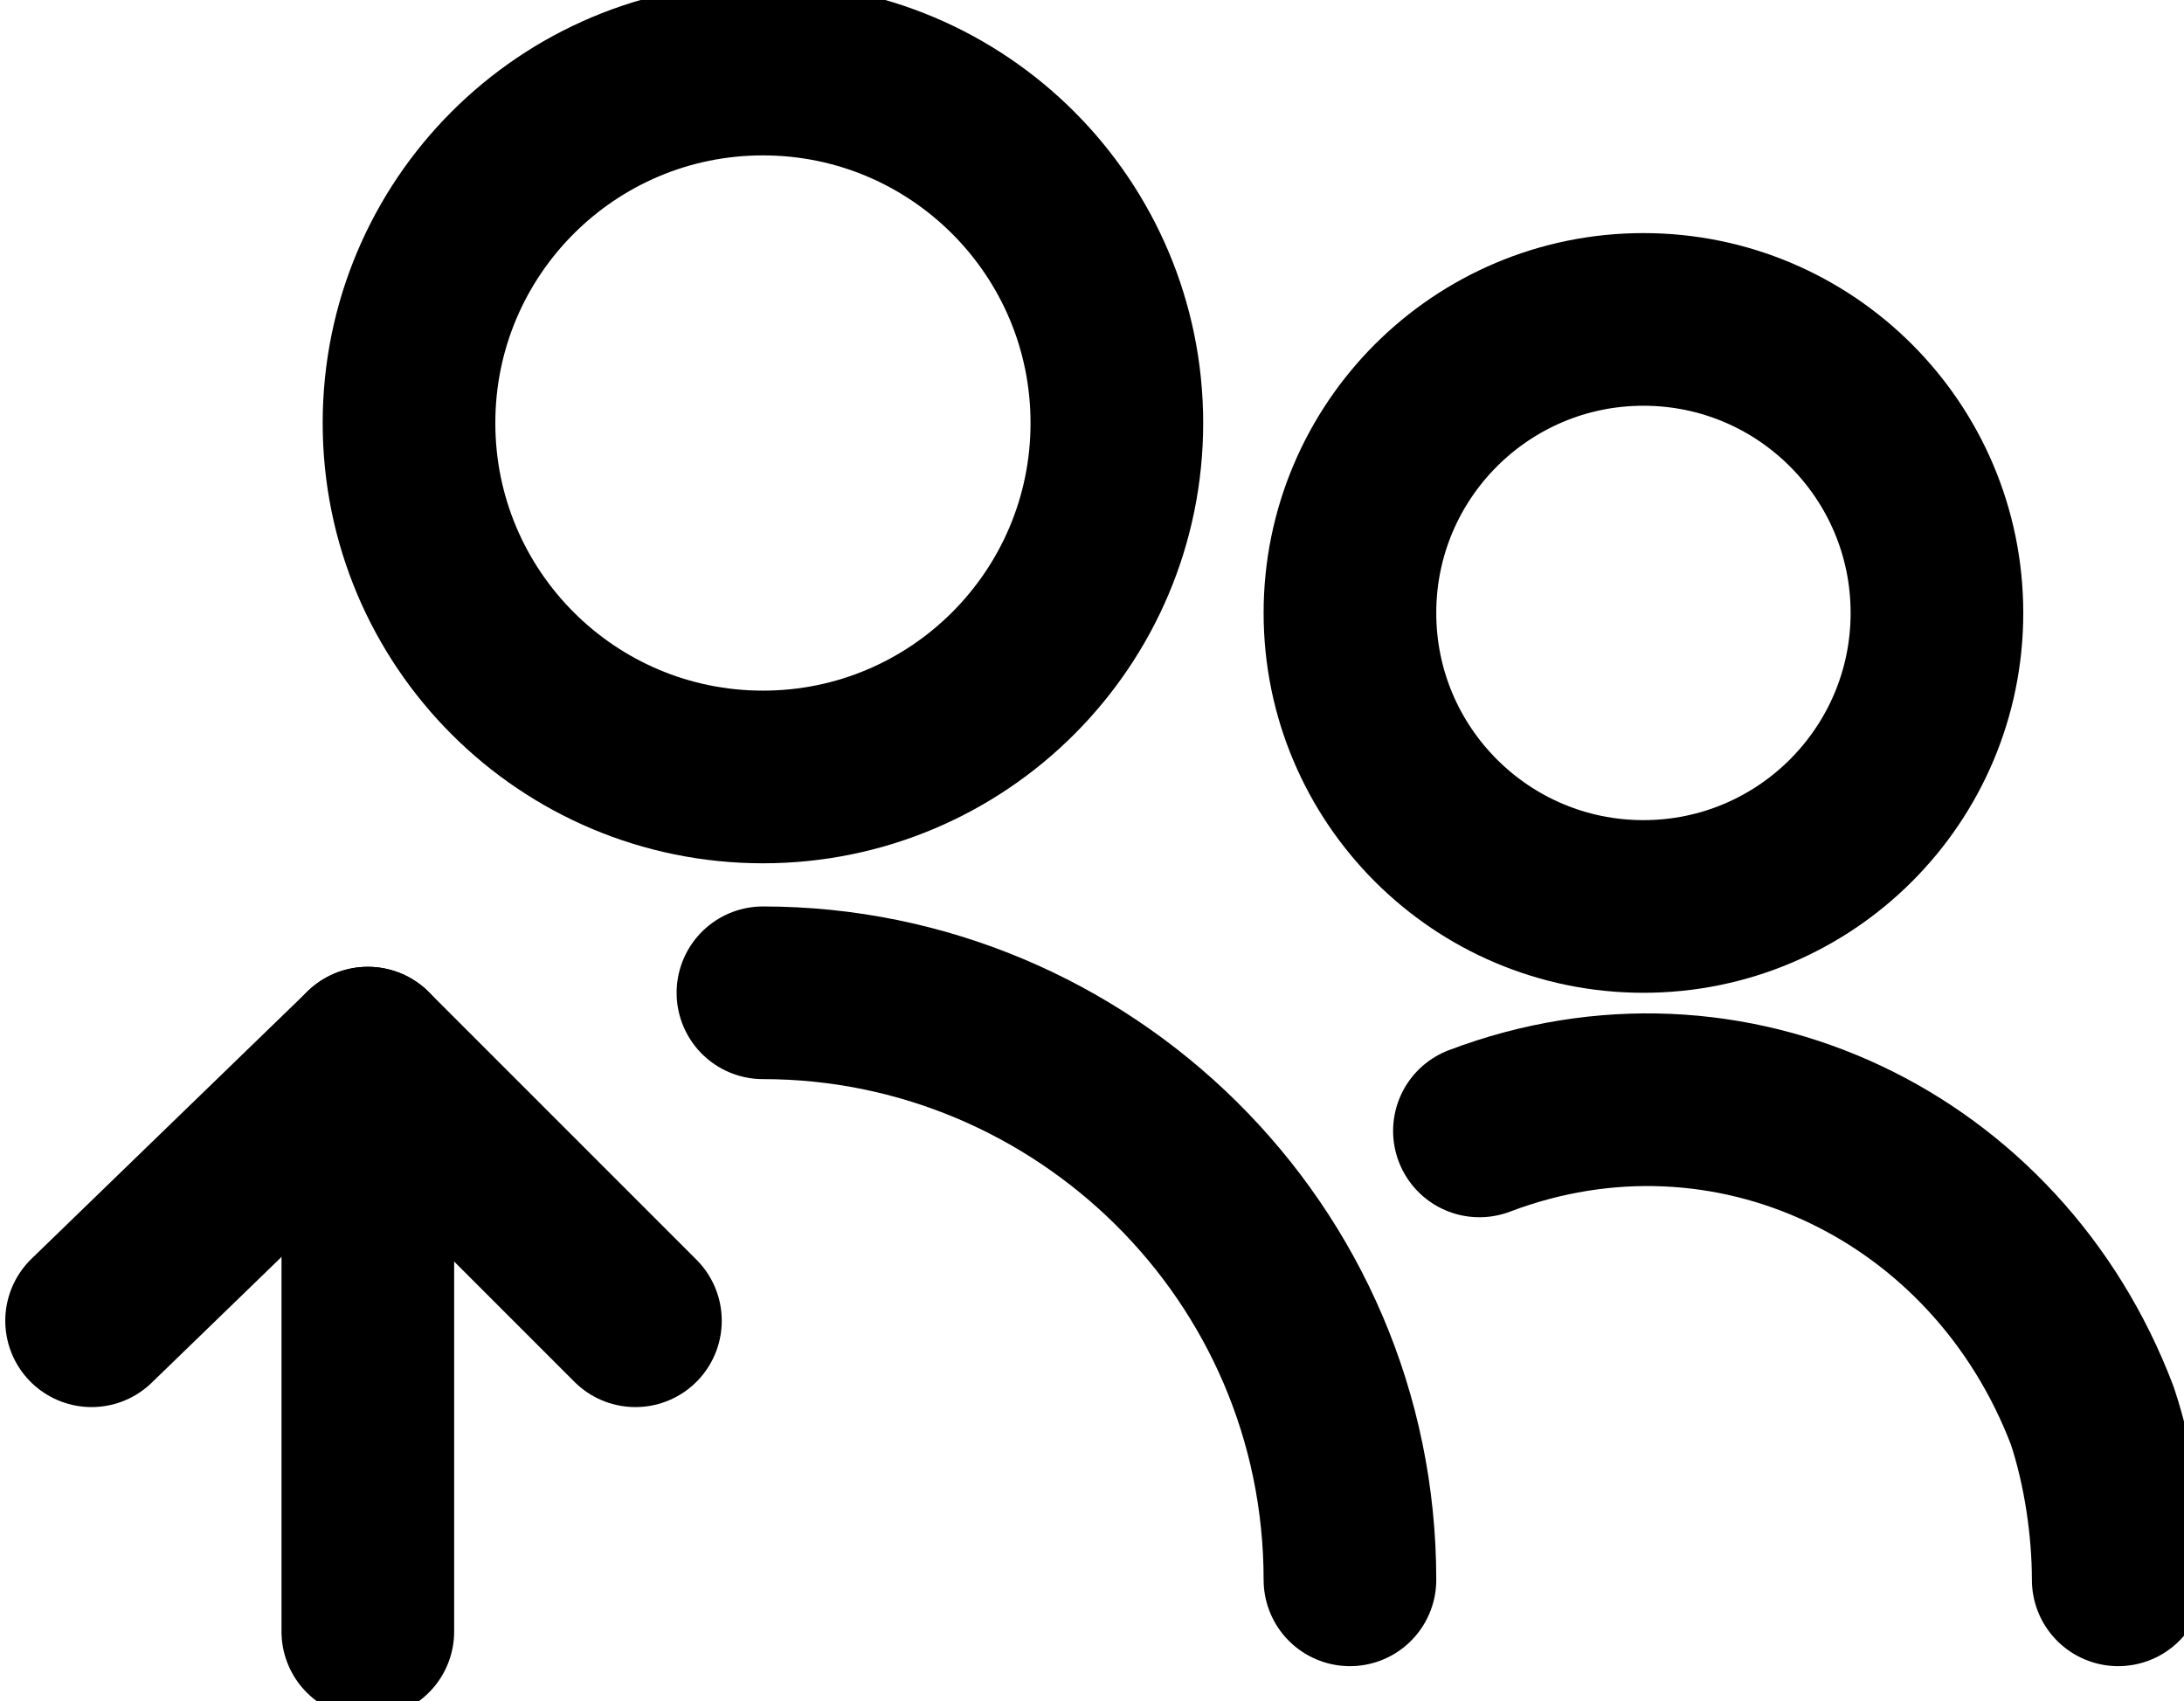
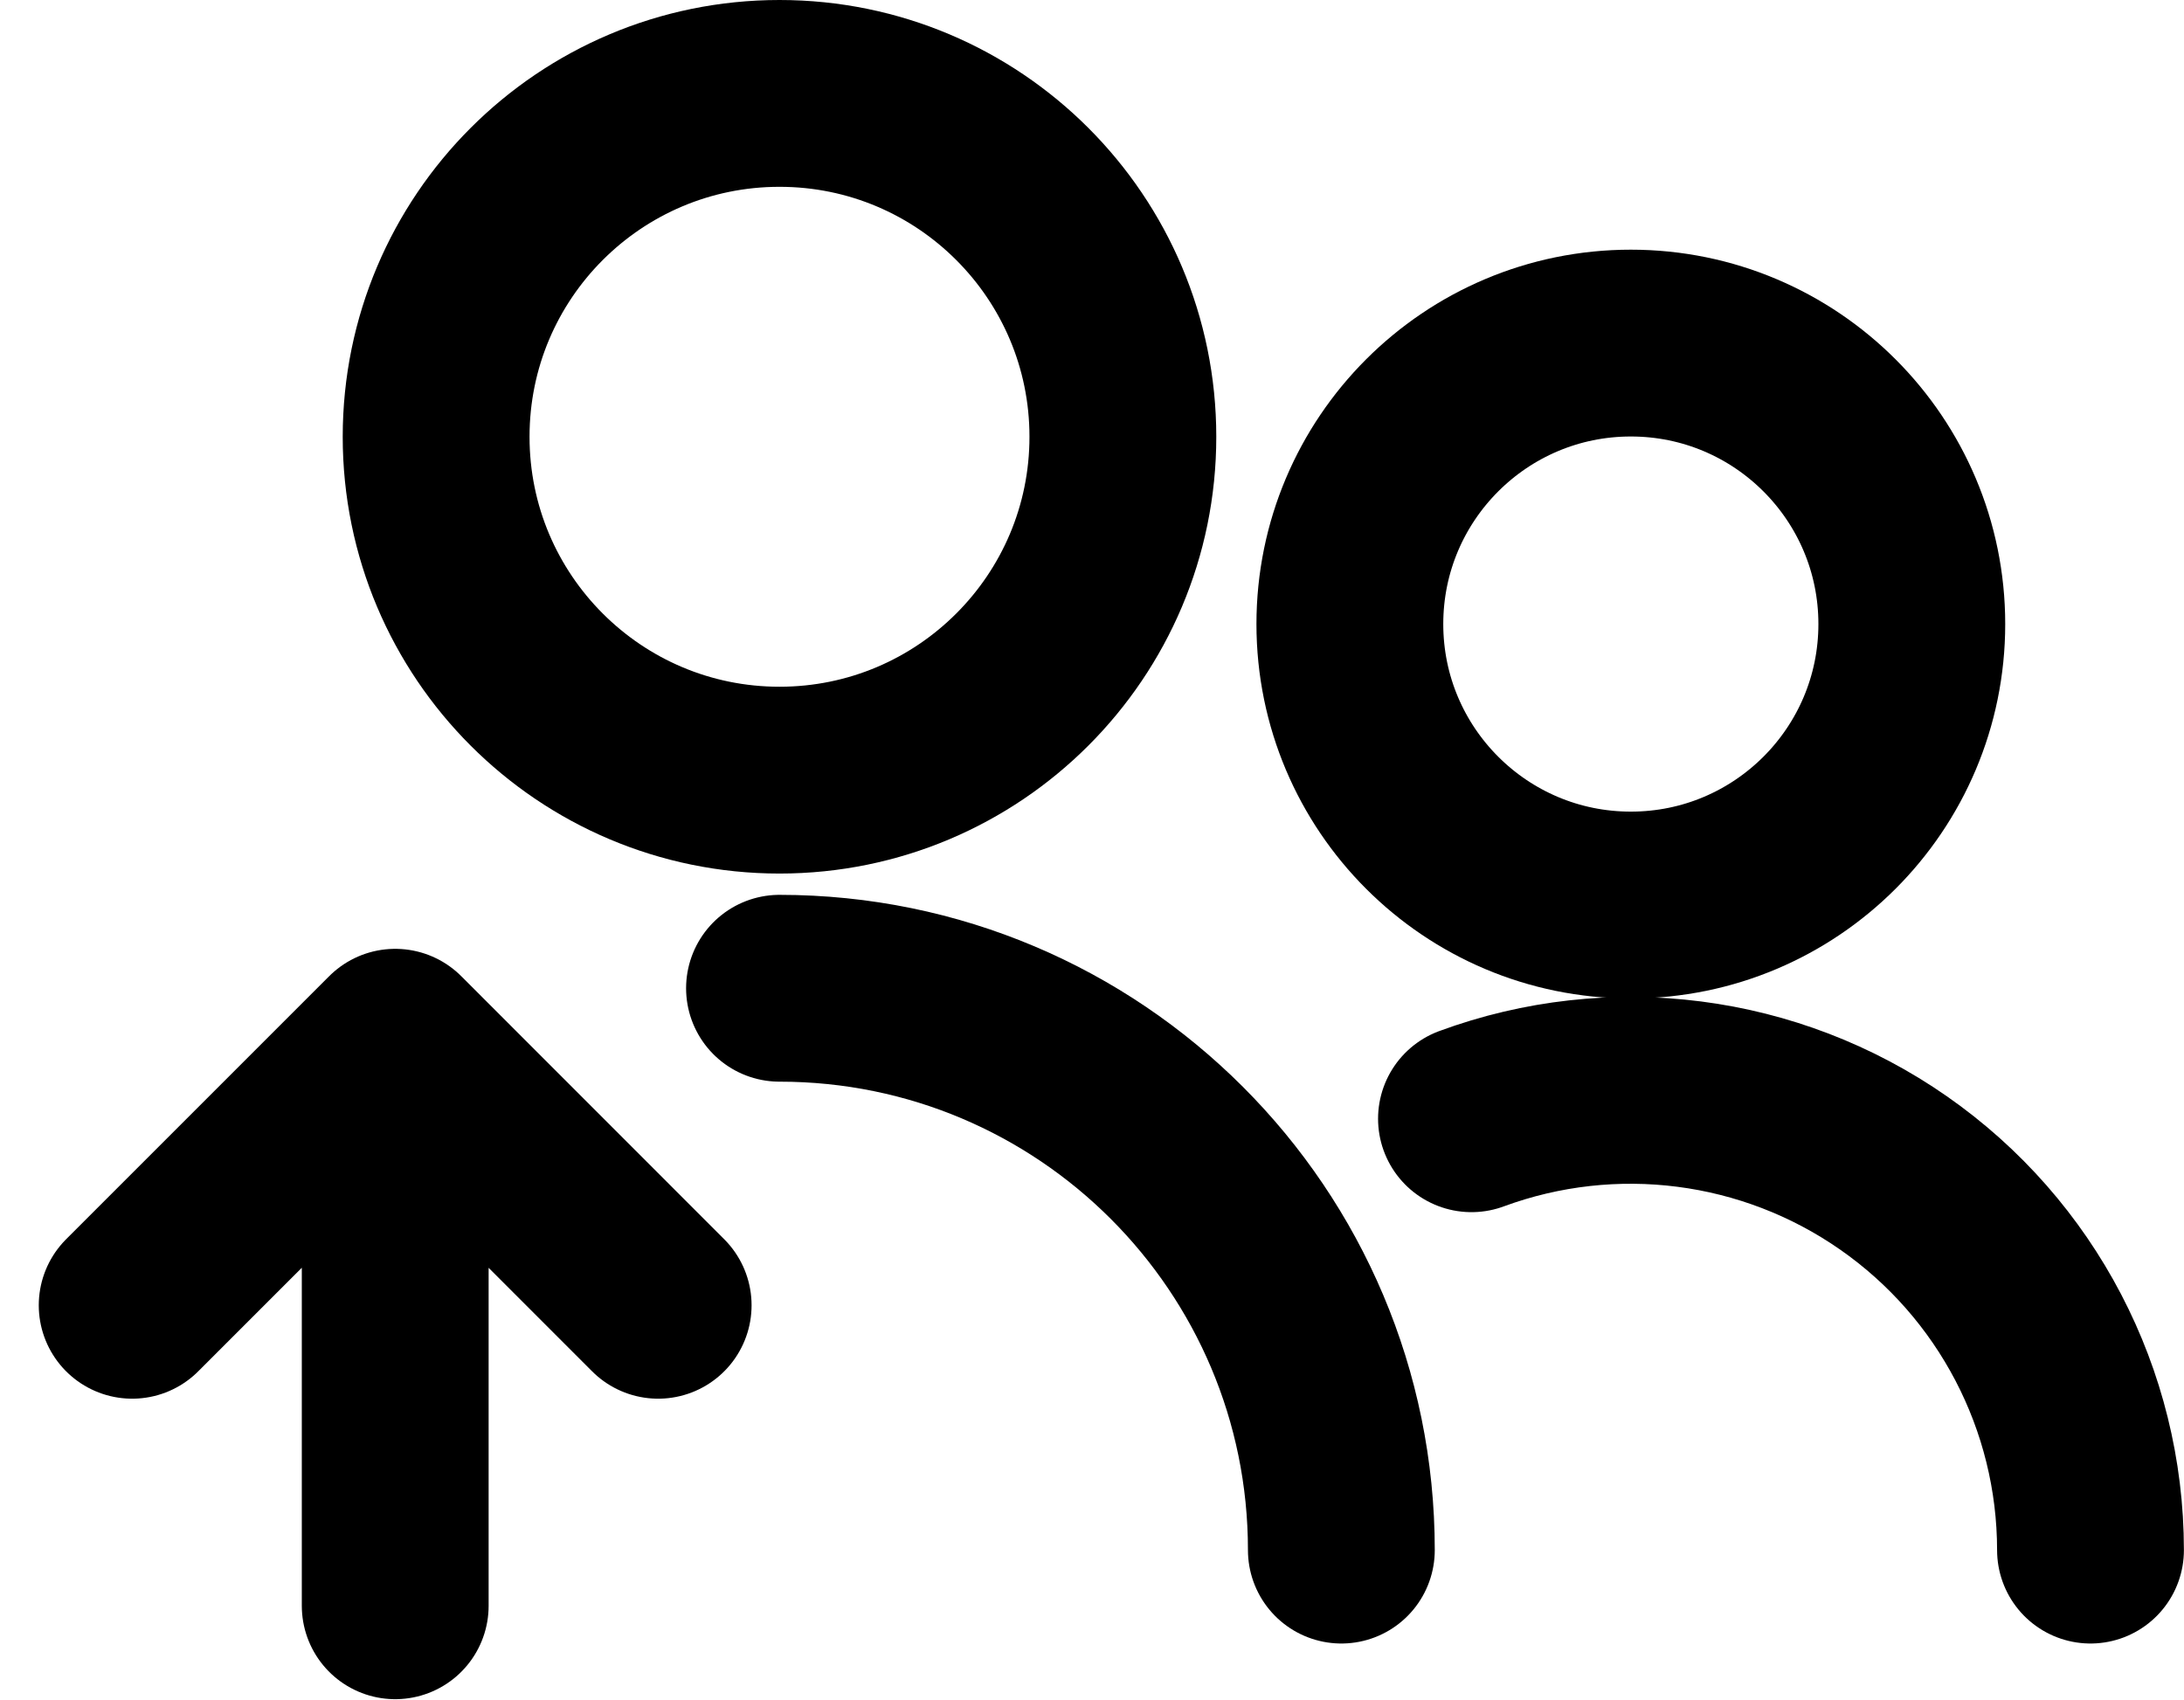
- <svg xmlns="http://www.w3.org/2000/svg" version="1.1" id="Слой_1" x="0" y="0" viewBox="0 0 25.3 19.7" xml:space="preserve">
-   <style>.multi-payment-st0{fill:none;stroke:currentColor;stroke-width:2;stroke-linecap:round;stroke-linejoin:round}</style>
-   <g id="multiple-neutral-2" transform="translate(1.338 -2)">
-     <circle id="Эллипс_9" class="multi-payment-st0" cx="7.5" cy="6.9" r="4.1" />
-     <path id="Контур_345" class="multi-payment-st0" d="M7.5 13.5c3.7 0 6.8 3 6.8 6.8" />
-     <circle id="Эллипс_10" class="multi-payment-st0" cx="17.7" cy="9.1" r="3.4" />
-     <path id="Контур_346" class="multi-payment-st0" d="M15.8 15.1c2.9-1.1 6 .4 7.1 3.3.2.6.3 1.3.3 1.9" />
-     <g id="arrow-up" transform="translate(-1.777 13.399)">
-       <path id="Линия_23" class="multi-payment-st0" d="M4.7 7.5V.8" />
-       <path id="Контур_341" class="multi-payment-st0" d="M7.8 3.9L4.7.8 1.5 3.9" />
-     </g>
+ <svg xmlns="http://www.w3.org/2000/svg" viewBox="0 0 23.381 18.192">
+   <g transform="translate(1.692 -1.75)" fill="none" stroke="currentColor" stroke-linecap="round" stroke-linejoin="round" stroke-width="2">
+     <circle cx="3.676" cy="3.676" r="3.676" transform="translate(2.977 2.75)" />
+     <path d="M6.653 12.33a6.015 6.015 0 016.015 6.015" />
+     <circle cx="3.008" cy="3.008" r="3.008" transform="translate(12.759 5.423)" />
+     <path d="M14.061 13.727a4.924 4.924 0 016.627 4.618m-18.149.596v-6.033m2.815 2.816l-2.815-2.816-2.816 2.816" />
  </g>
</svg>
